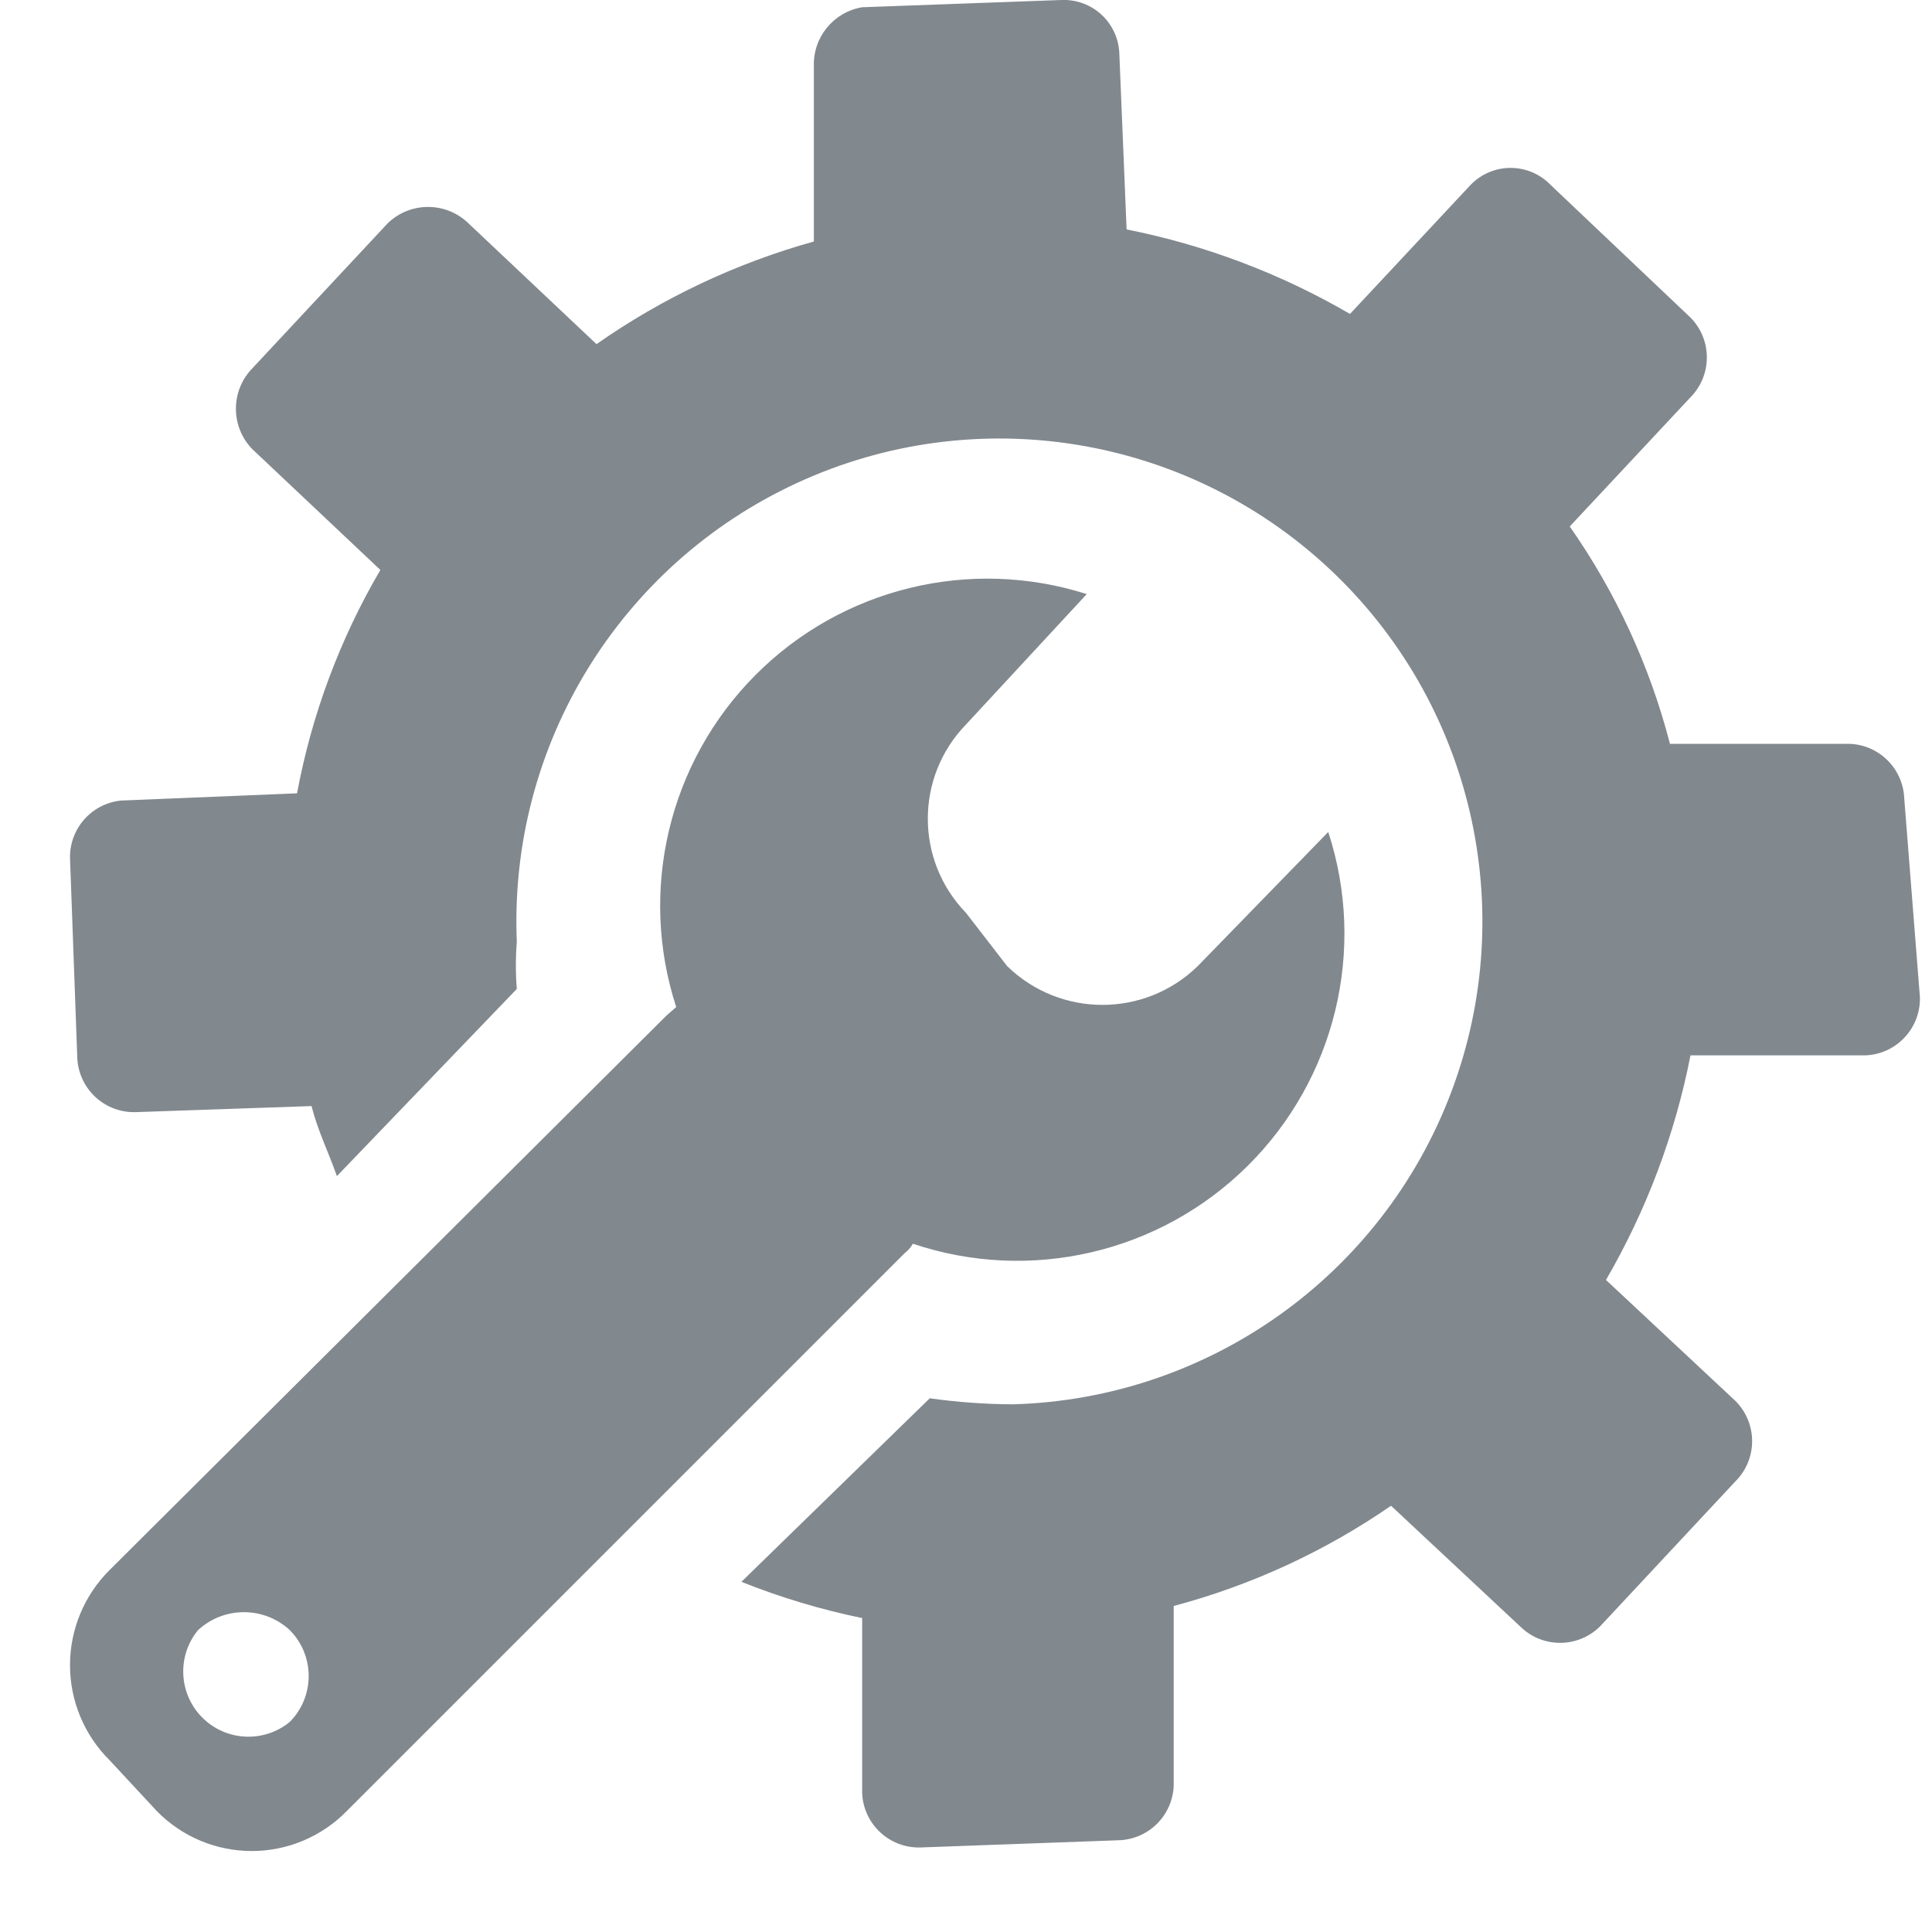
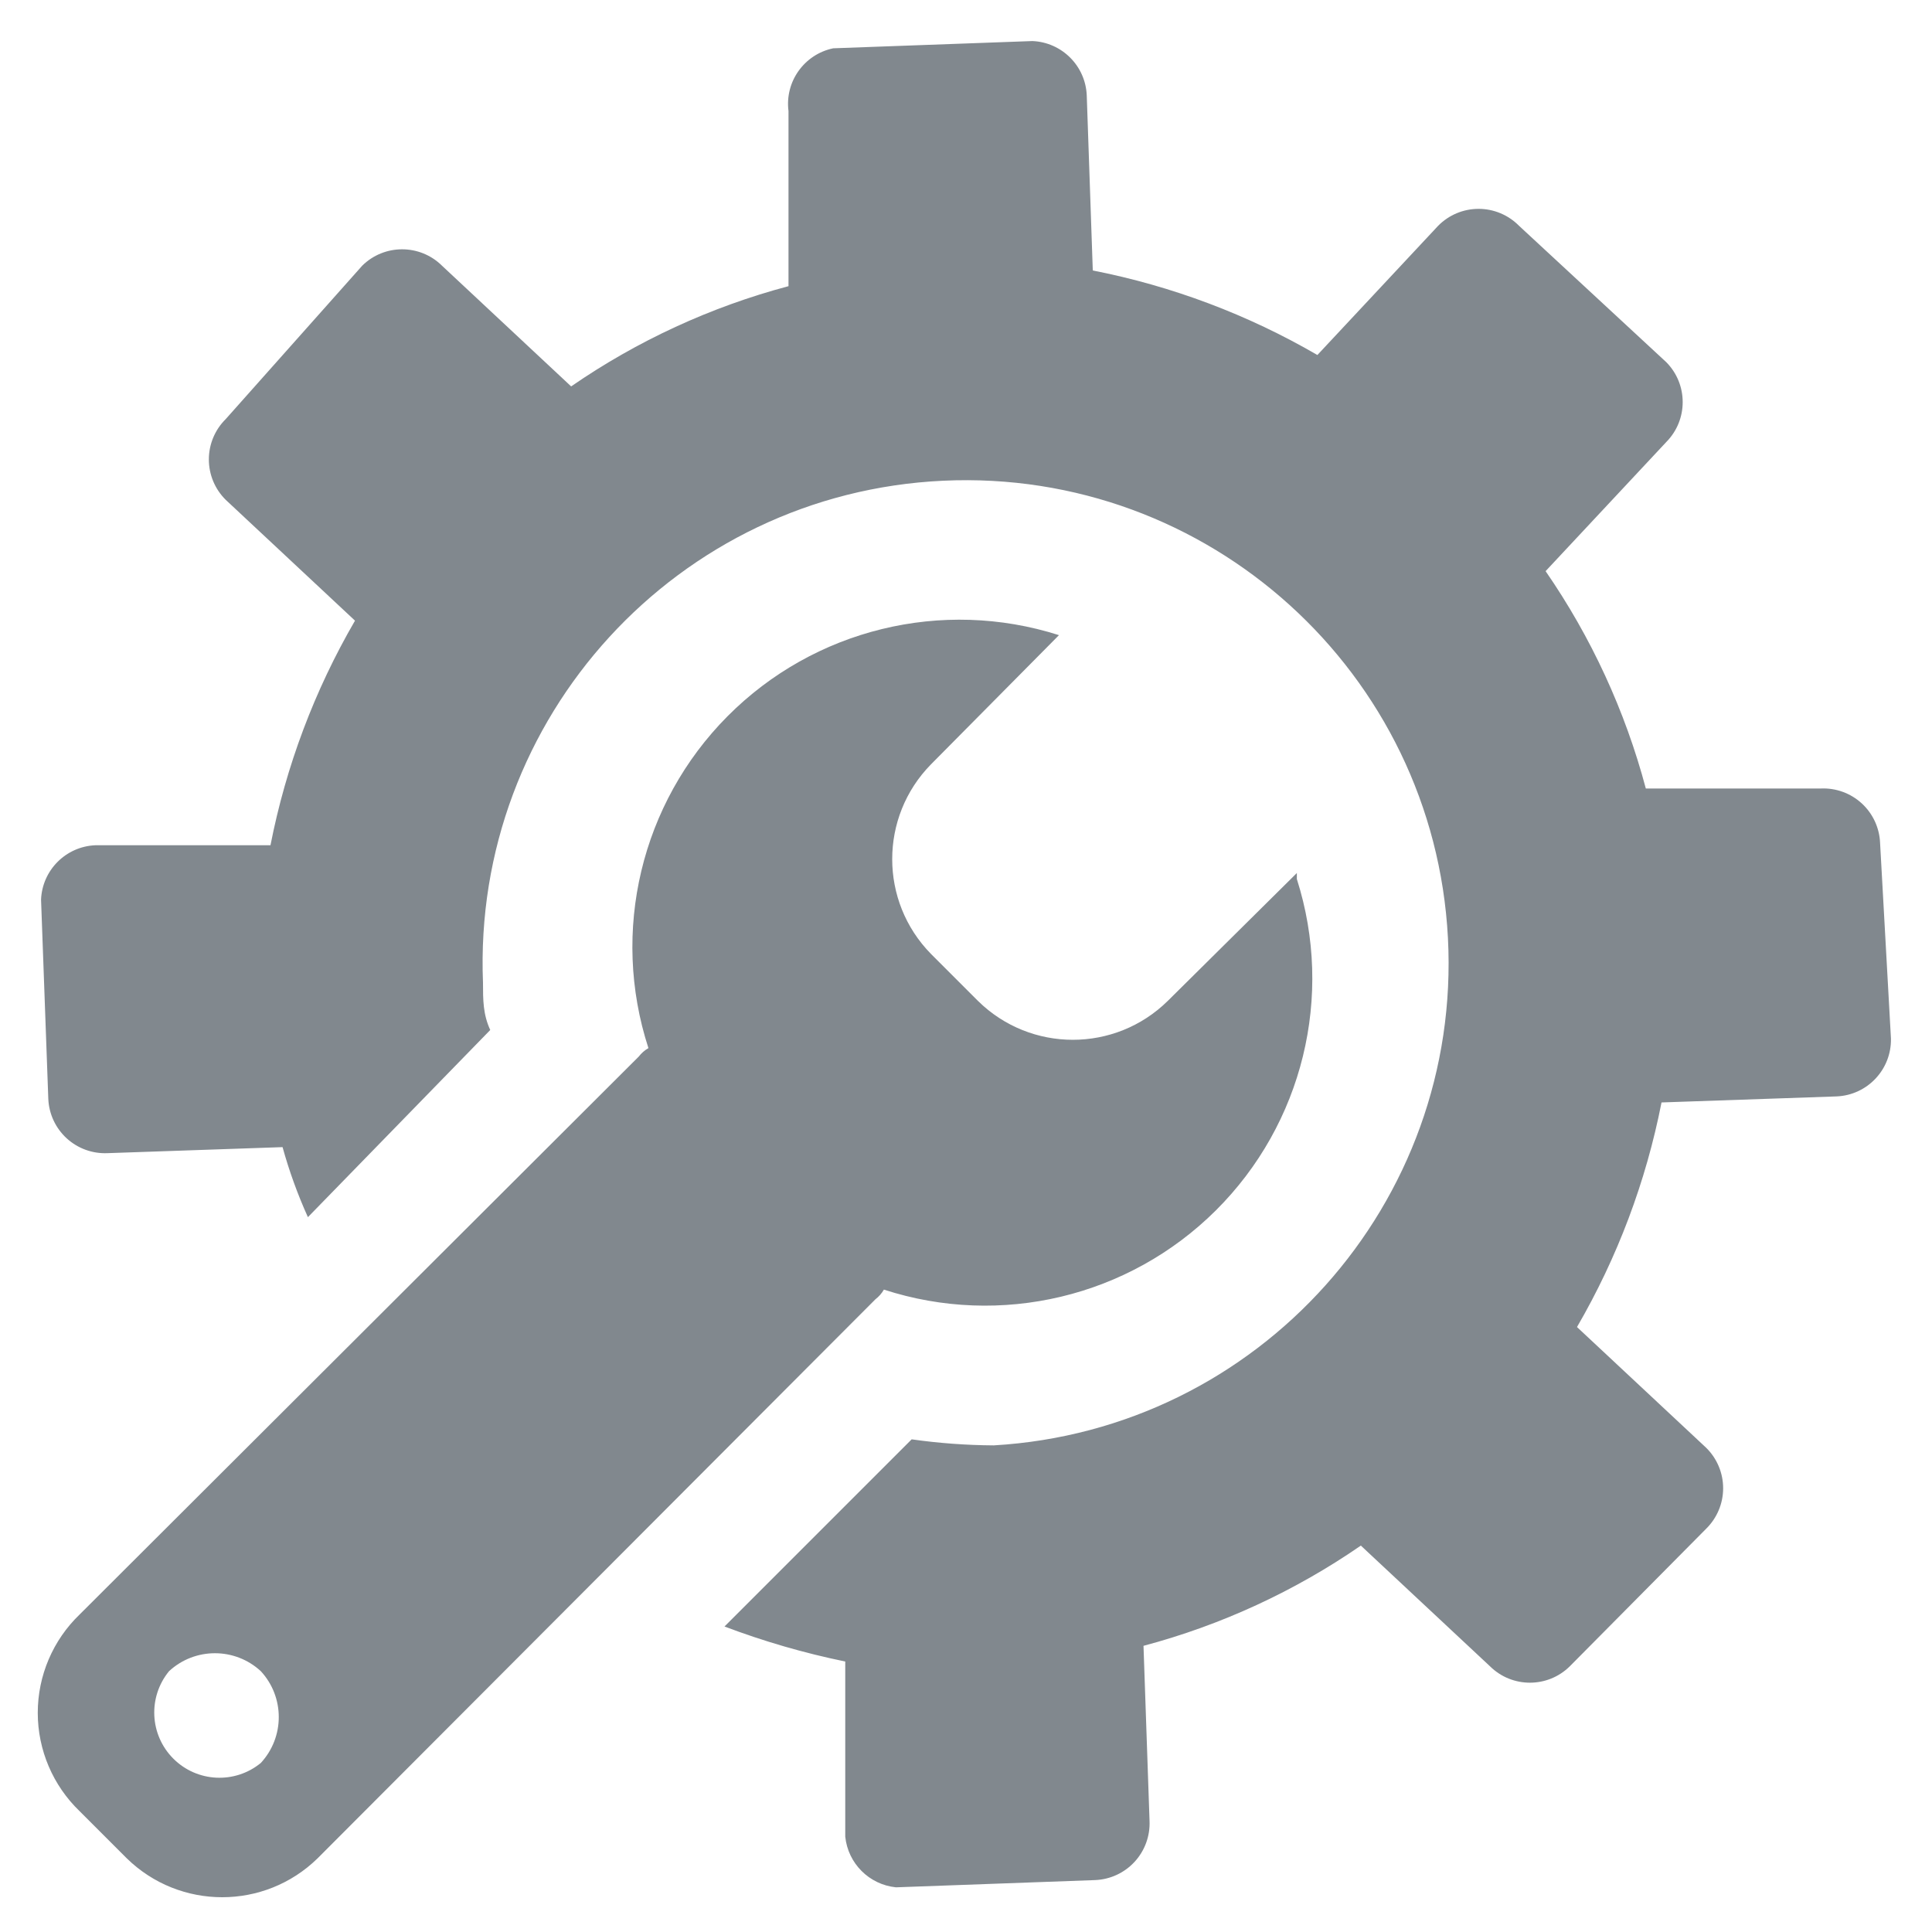
<svg xmlns="http://www.w3.org/2000/svg" viewBox="0 0 16 16">
  <defs>
-     <style>.icons09{fill:#81888e;fill-rule:evenodd;}</style>
+     <style>.f513a13e-fc85-494b-a87d-375f2a6abd94{fill:#81888e;fill-rule:evenodd;}</style>
  </defs>
-   <g id="toolbox">
-     <path id="icons09" class="icons09" d="M11,6.89,9.92,8A1.13,1.13,0,0,1,8.34,8L8,7.56A1.12,1.12,0,0,1,8,6L9,4.92a2.71,2.71,0,0,0-3.4,3.42l-.08.07L.91,13a1.11,1.11,0,0,0,0,1.58L1.3,15a1.1,1.1,0,0,0,1.57,0l4.62-4.62a.27.27,0,0,0,.07-.08A2.71,2.71,0,0,0,11,6.89ZM2.4,14.26a.54.54,0,0,1-.76-.76.56.56,0,0,1,.76,0A.54.54,0,0,1,2.4,14.26Zm13.5-6a.47.47,0,0,1-.45.48L14,8.74a6,6,0,0,1-.7,1.86l1.07,1a.47.47,0,0,1,0,.67l-1.12,1.2a.47.47,0,0,1-.66,0l-1.07-1a5.79,5.79,0,0,1-1.8.83l0,1.45a.47.47,0,0,1-.45.49l-1.65.06a.47.47,0,0,1-.48-.45l0-1.45a5.87,5.87,0,0,1-1-.3L7.7,11.58a5.09,5.09,0,0,0,.69.05A4,4,0,1,0,4.28,7.8a2.44,2.44,0,0,0,0,.39L2.79,9.74c-.07-.2-.16-.38-.21-.58l-1.45.05a.47.47,0,0,1-.49-.45L.58,7.11A.47.47,0,0,1,1,6.63l1.46-.06a5.74,5.74,0,0,1,.69-1.85l-1.06-1a.48.48,0,0,1,0-.67l1.12-1.2a.48.48,0,0,1,.67,0l1.06,1A5.9,5.9,0,0,1,6.74,2l0-1.45A.48.48,0,0,1,7.14.06L8.79,0a.46.46,0,0,1,.48.45L9.33,1.9a6,6,0,0,1,1.85.7l1-1.07a.46.46,0,0,1,.66,0L14,2.63a.47.47,0,0,1,0,.66l-1,1.07a5.58,5.58,0,0,1,.83,1.8l1.46,0a.47.47,0,0,1,.48.45Z" />
+   <g id="f70a2056-917c-4877-874c-cd7d307bfa03" data-name="toolbox">
+     <path id="f89486b3-b9e1-4e68-b6bd-d952e79b3fd9" data-name="icons09" class="f513a13e-fc85-494b-a87d-375f2a6abd94" d="M10.74,7.23,9.67,8.29a1.12,1.12,0,0,1-1.57,0L7.71,7.9a1.12,1.12,0,0,1,0-1.57L8.77,5.26a2.71,2.71,0,0,0-3.4,3.42.27.27,0,0,0-.08.07L.66,13.37A1.13,1.13,0,0,0,.66,15l.39.39a1.13,1.13,0,0,0,1.58,0l4.62-4.63a.27.27,0,0,0,.07-.08,2.71,2.71,0,0,0,3.42-3.4ZM2.16,14.6a.54.54,0,0,1-.76-.76.56.56,0,0,1,.76,0A.56.56,0,0,1,2.16,14.6Zm13.5-6a.47.47,0,0,1-.45.48l-1.45.05a6,6,0,0,1-.7,1.86l1.07,1a.47.47,0,0,1,0,.67L13,13.8a.47.47,0,0,1-.66,0l-1.07-1a5.79,5.79,0,0,1-1.8.83l.05,1.45a.47.47,0,0,1-.45.49l-1.65.06A.47.47,0,0,1,7,15.21l0-1.45a6.54,6.54,0,0,1-1-.29l1.55-1.55a5.06,5.06,0,0,0,.68.05A4,4,0,1,0,4,8.14c0,.14,0,.26.06.39L2.55,10.08a4,4,0,0,1-.21-.58L.89,9.55A.47.47,0,0,1,.4,9.1L.34,7.45A.47.47,0,0,1,.79,7l1.45,0a6,6,0,0,1,.7-1.86l-1.07-1a.47.47,0,0,1,0-.67L3,2.2a.47.47,0,0,1,.66,0l1.07,1a5.79,5.79,0,0,1,1.8-.83l0-1.45A.47.47,0,0,1,6.9.4L8.55.34A.47.47,0,0,1,9,.79l.05,1.45a6,6,0,0,1,1.86.7l1-1.07a.47.47,0,0,1,.67,0L13.8,3a.47.47,0,0,1,0,.66l-1,1.07a5.79,5.79,0,0,1,.83,1.8l1.45,0a.47.47,0,0,1,.49.45Z" />
  </g>
</svg>
